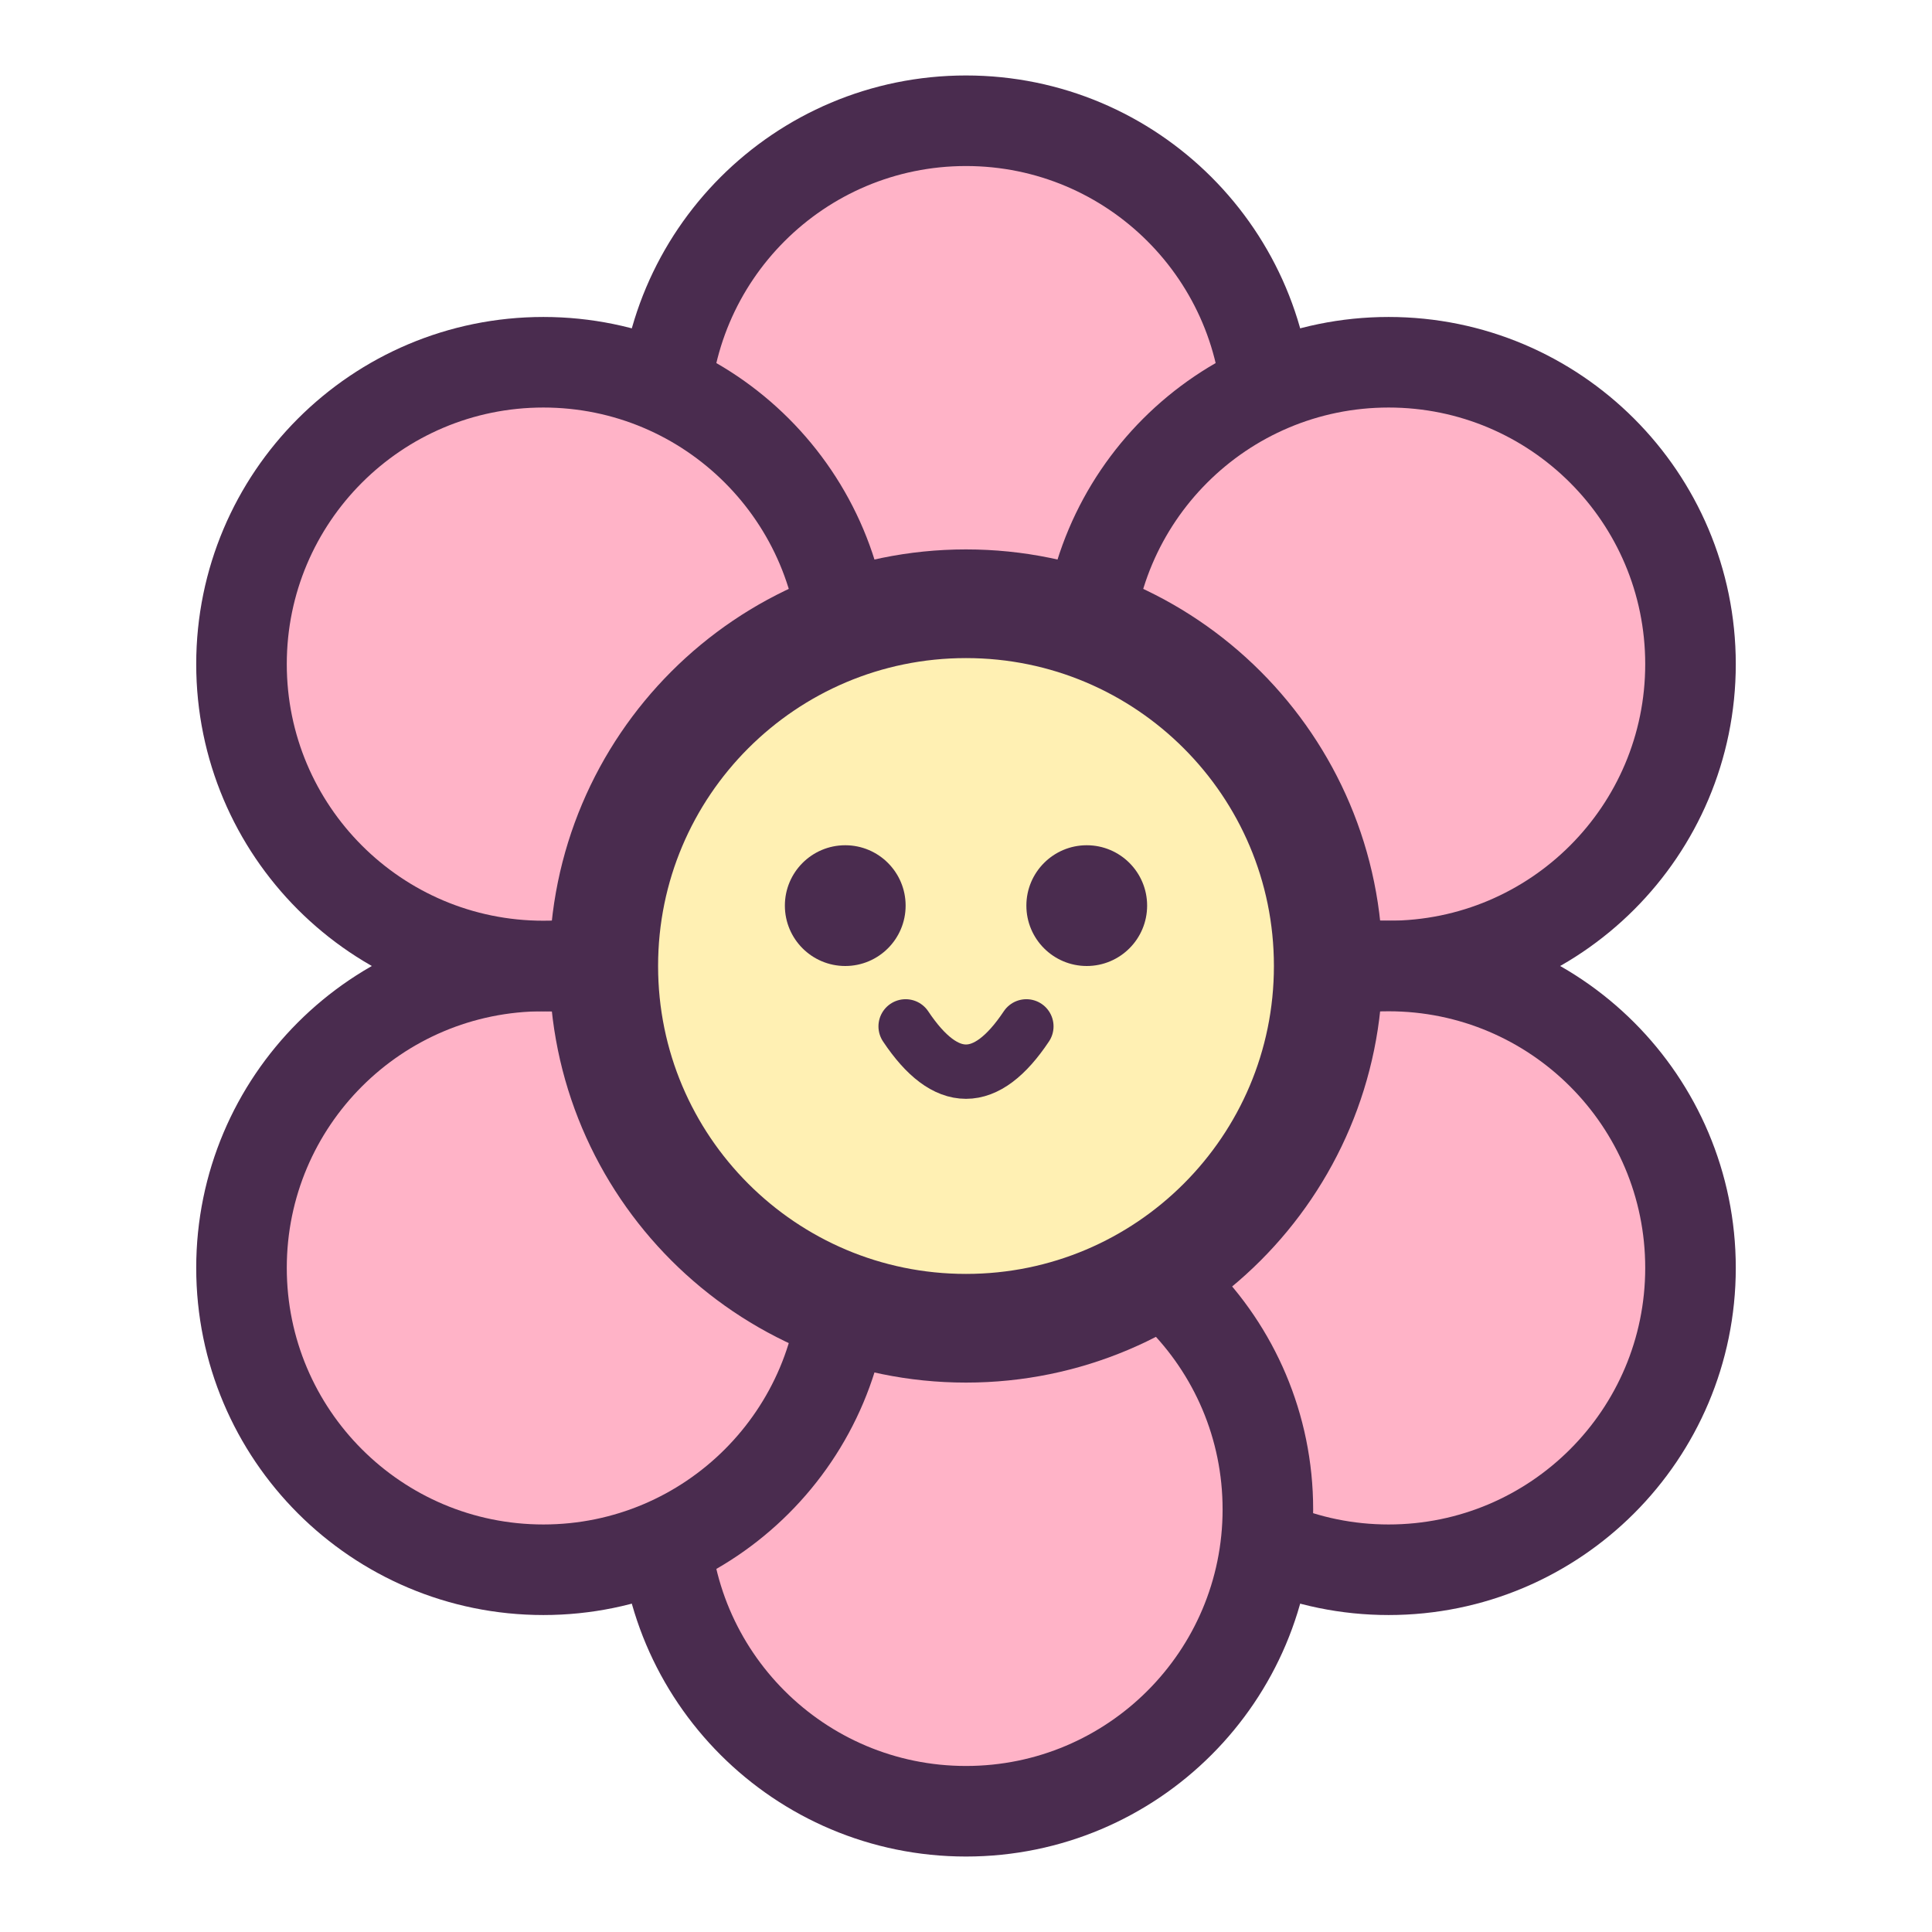
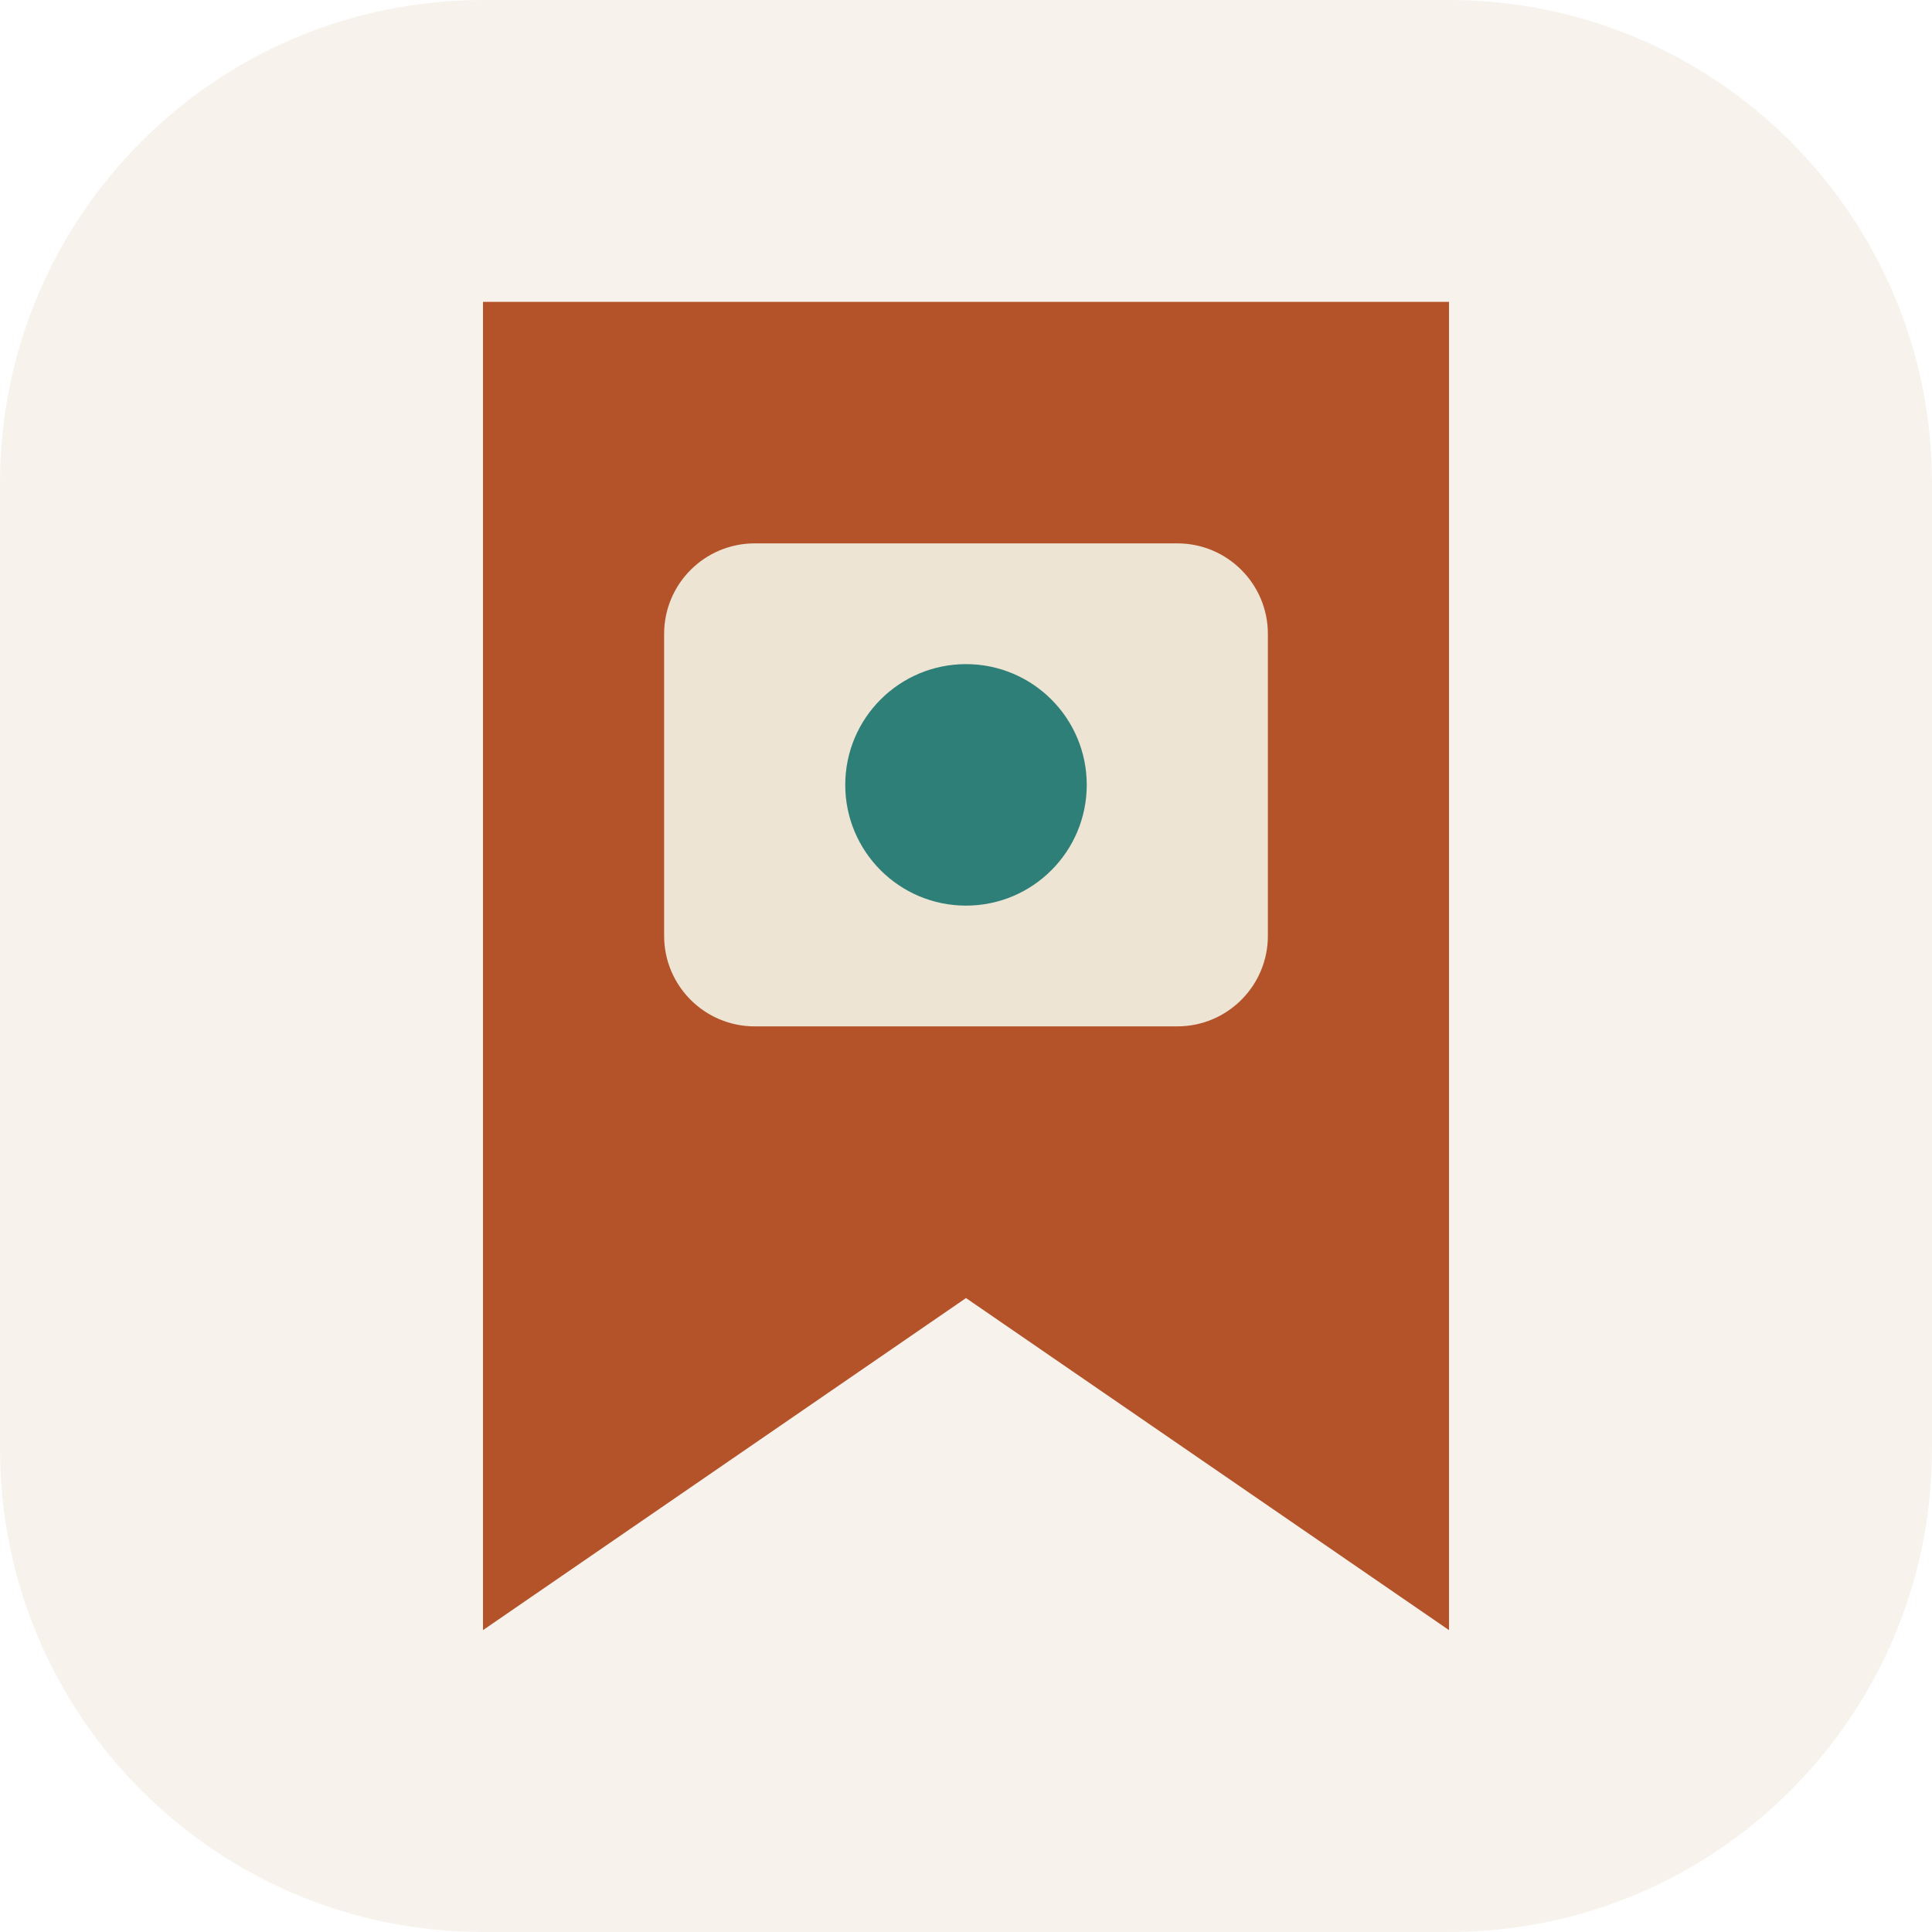
- <svg xmlns="http://www.w3.org/2000/svg" viewBox="0 0 32 32" width="32" height="32">
-   <circle cx="16" cy="7" r="5" fill="#FFB3C7" stroke="#4A2C4F" stroke-width="1.5" />
-   <circle cx="23" cy="11" r="5" fill="#FFB3C7" stroke="#4A2C4F" stroke-width="1.5" />
-   <circle cx="23" cy="21" r="5" fill="#FFB3C7" stroke="#4A2C4F" stroke-width="1.5" />
-   <circle cx="16" cy="25" r="5" fill="#FFB3C7" stroke="#4A2C4F" stroke-width="1.5" />
-   <circle cx="9" cy="21" r="5" fill="#FFB3C7" stroke="#4A2C4F" stroke-width="1.5" />
-   <circle cx="9" cy="11" r="5" fill="#FFB3C7" stroke="#4A2C4F" stroke-width="1.5" />
-   <circle cx="16" cy="16" r="6" fill="#FFF0B3" stroke="#4A2C4F" stroke-width="1.8" />
-   <circle cx="14" cy="15" r="1" fill="#4A2C4F" />
-   <circle cx="18" cy="15" r="1" fill="#4A2C4F" />
-   <path d="M15 17 Q16 18.5 17 17" fill="none" stroke="#4A2C4F" stroke-width="0.9" stroke-linecap="round" />
+ <svg xmlns="http://www.w3.org/2000/svg" viewBox="0 0 32 32" width="32" height="32" fill="none">
+   <rect width="32" height="32" rx="8" fill="#F7F3EC" />
+   <path d="M8 5h16v22l-8-5.5-8 5.5z" fill="#B4532A" />
+   <rect x="11" y="9" width="10" height="8" rx="1.5" fill="#EDE4D3" />
+   <circle cx="16" cy="13" r="2" fill="#2F7F79" />
</svg>
